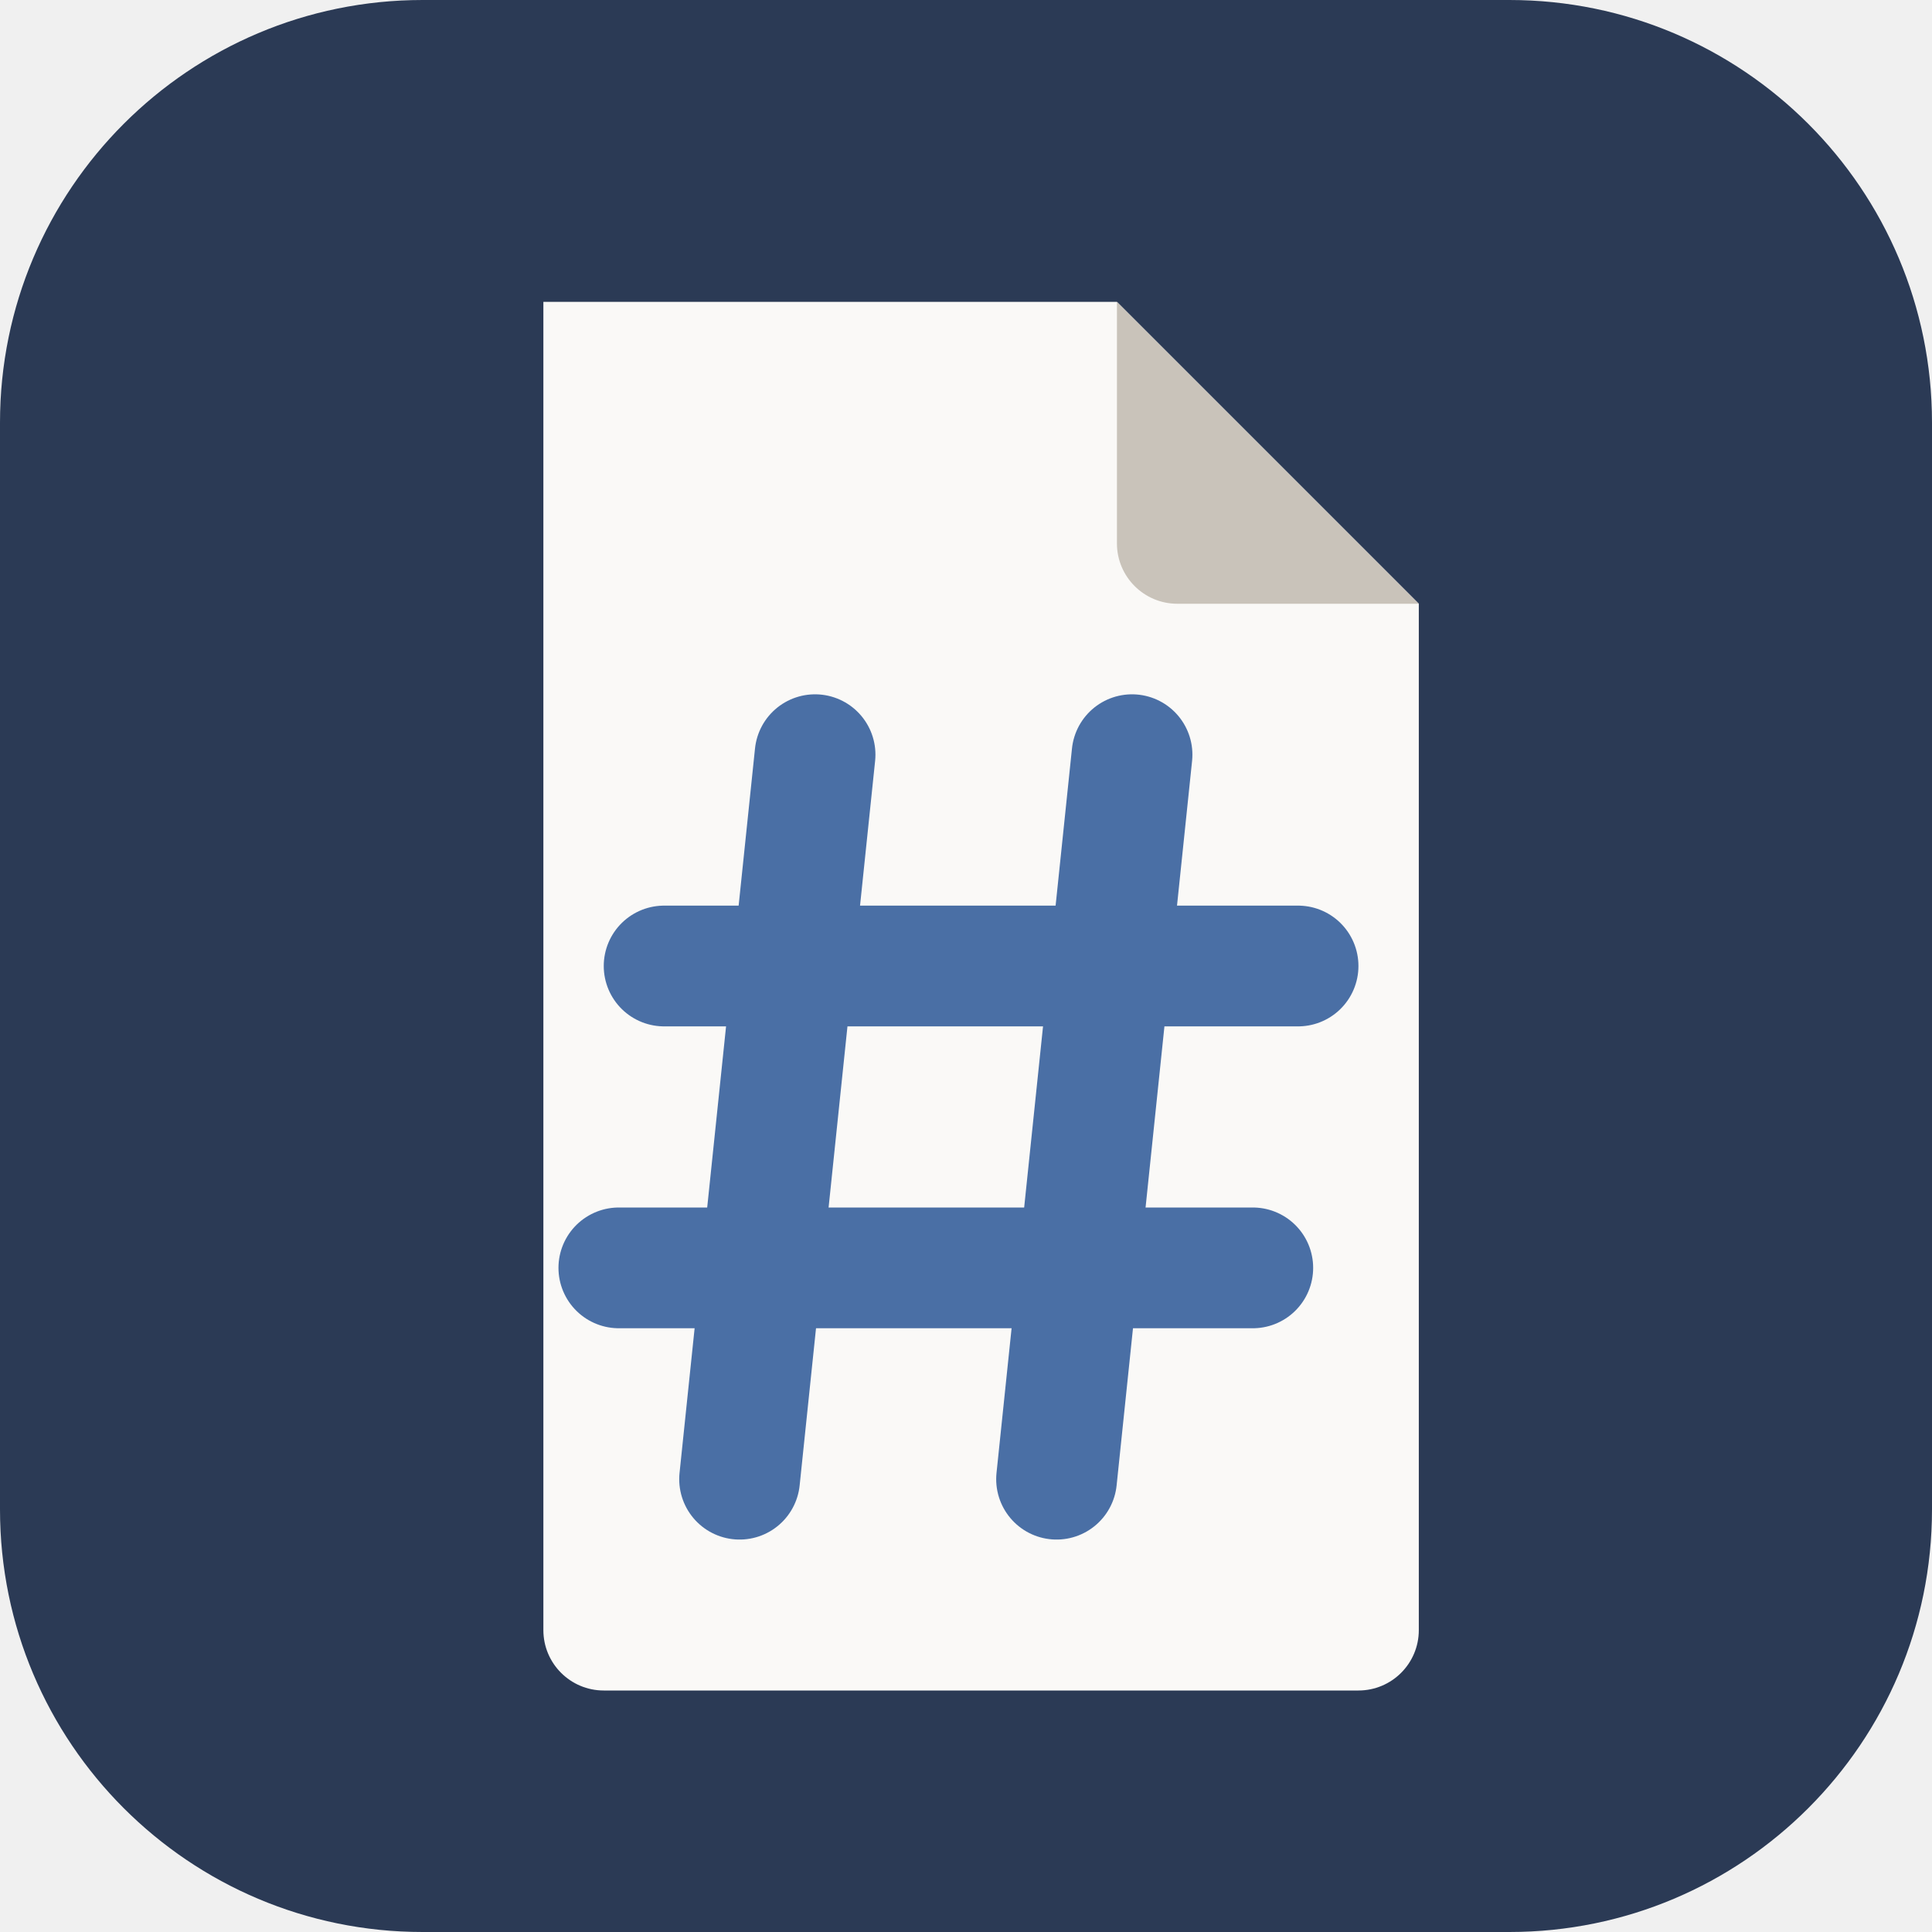
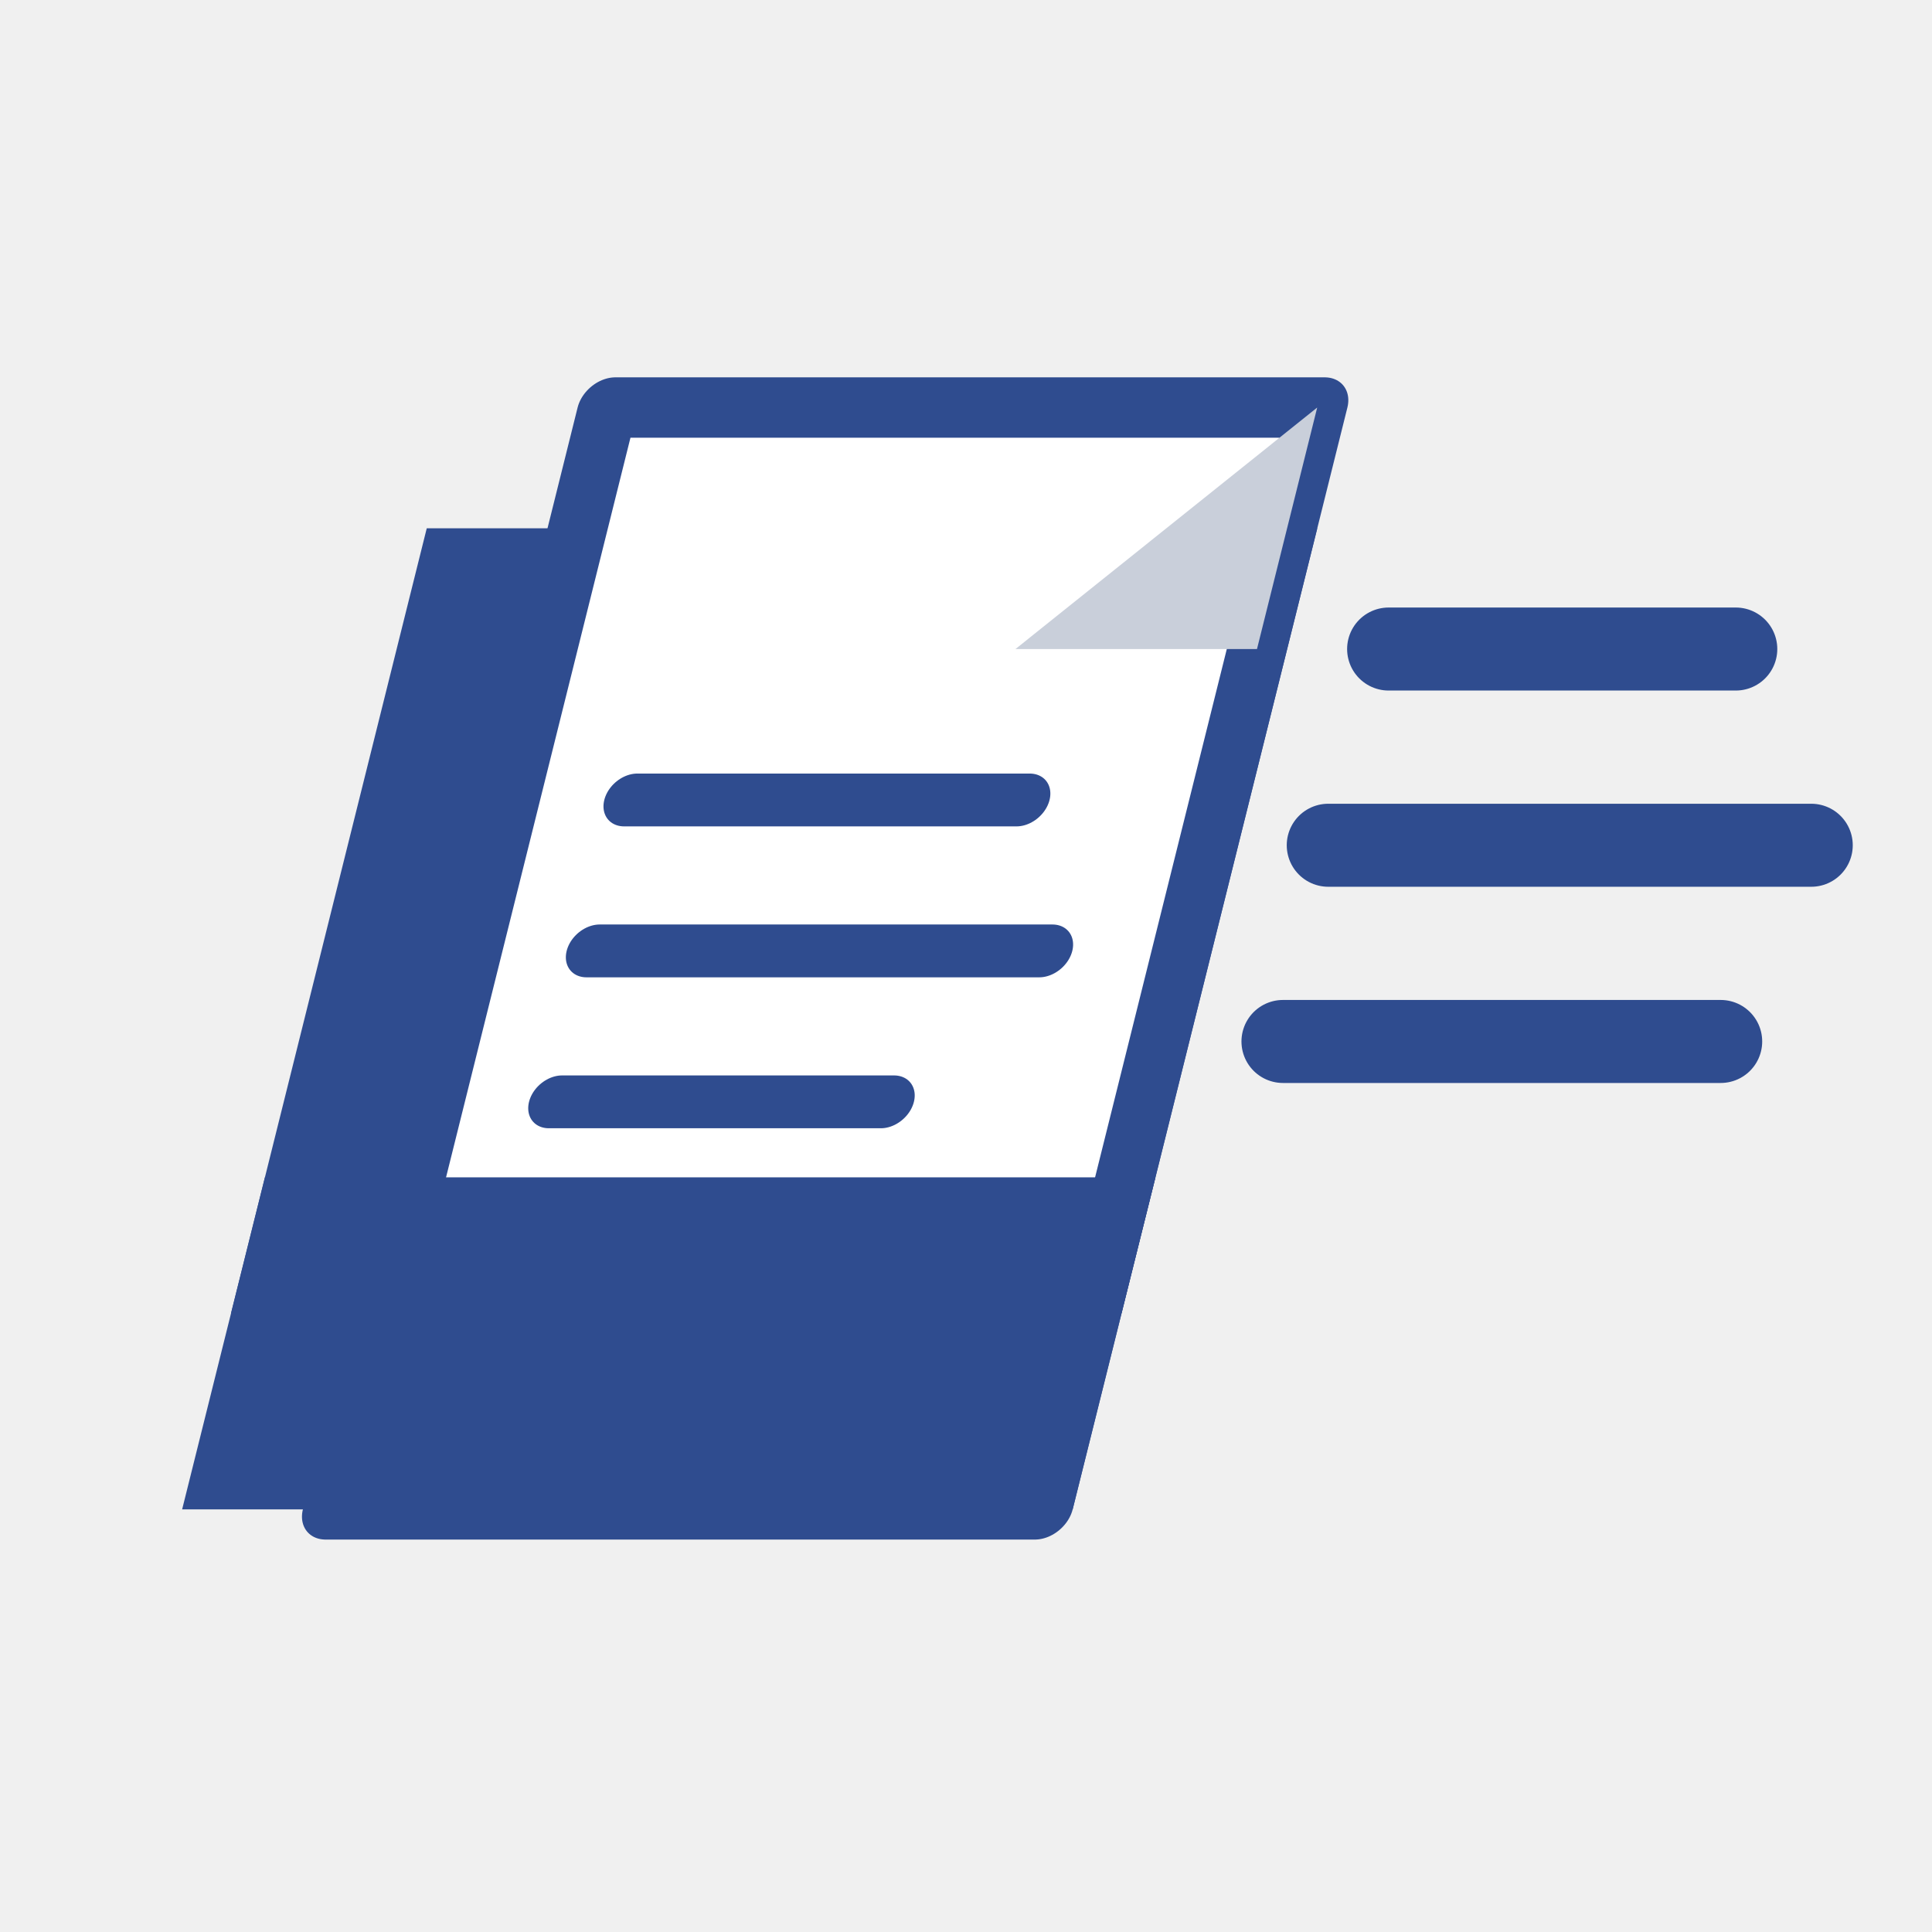
<svg xmlns="http://www.w3.org/2000/svg" viewBox="0 0 256 256" width="256" height="256">
-   <rect x="0" y="0" width="256" height="256" rx="56" fill="#2b3a55" />
-   <path d="M72 40 h76 l40 40 v136 a8 8 0 0 1 -8 8 H80 a8 8 0 0 1 -8 -8 Z" fill="#faf9f7" />
-   <path d="M148 40 v32 a8 8 0 0 0 8 8 h32 Z" fill="#c9c3ba" />
-   <g stroke="#4a6fa5" stroke-width="16" stroke-linecap="round" fill="none">
-     <line x1="108" y1="100" x2="98" y2="196" />
-     <line x1="150" y1="100" x2="140" y2="196" />
-     <line x1="88" y1="128" x2="172" y2="128" />
-     <line x1="82" y1="168" x2="166" y2="168" />
+   <g transform="translate(-6 0) skewX(-14) translate(50 0)">
+     <path fill="#2F4C8F" d="M30 70 h40 l8 -14 h32 l-6 14 h44 v104 h-118 z" />
+     <rect x="50" y="54" width="94" height="146" fill="#FFFFFF" stroke="#2F4C8F" stroke-width="8" stroke-linejoin="round" />
+     <path d="M144 54 v32 h-32 z" fill="#C9CFDA" />
+     <g stroke="#2F4C8F" stroke-width="7" stroke-linecap="round">
+       <line x1="66" y1="106" x2="118" y2="106" />
+       <line x1="66" y1="126" x2="126" y2="126" />
+       <line x1="66" y1="146" x2="110" y2="146" />
+     </g>
+     <path fill="#2F4C8F" d="M30 156 h118 v44 h-118 z" />
+   </g>
+   <g transform="translate(-6 0)" stroke="#2F4C8F" stroke-width="11" stroke-linecap="round">
+     <line x1="190" y1="86" x2="236" y2="86" />
+     <line x1="182" y1="112" x2="246" y2="112" />
+     <line x1="176" y1="138" x2="234" y2="138" />
  </g>
</svg>
